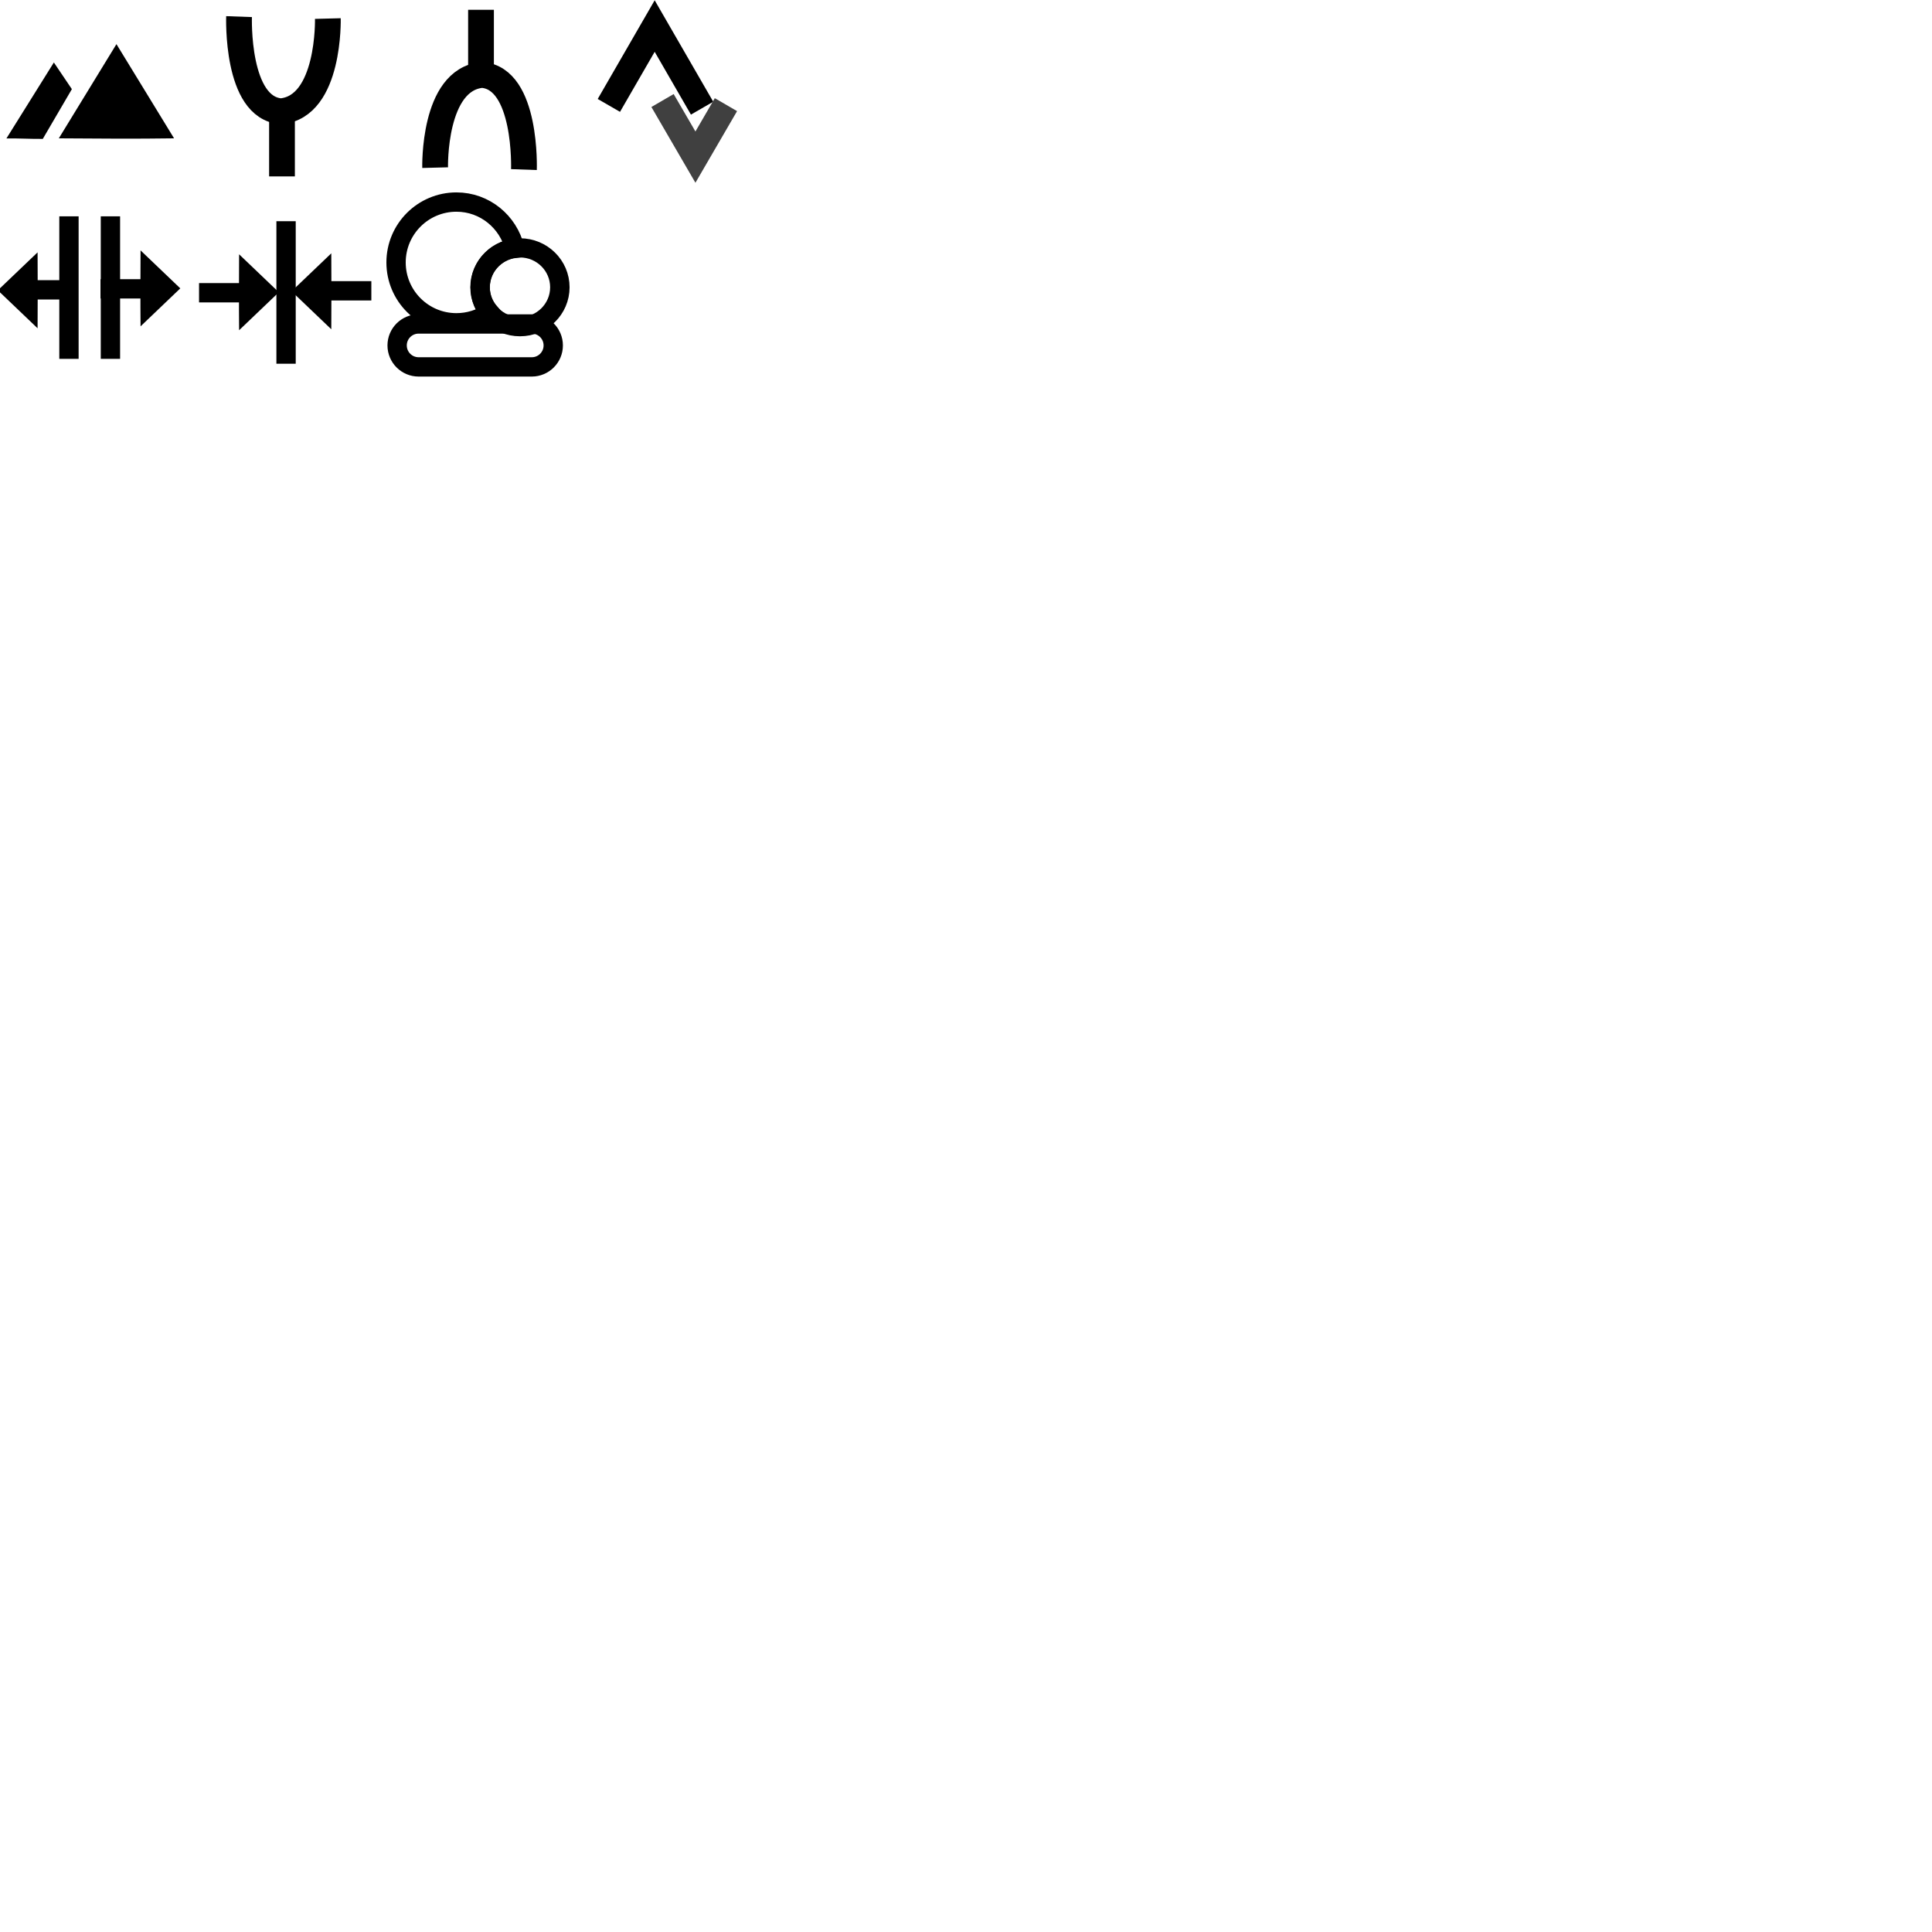
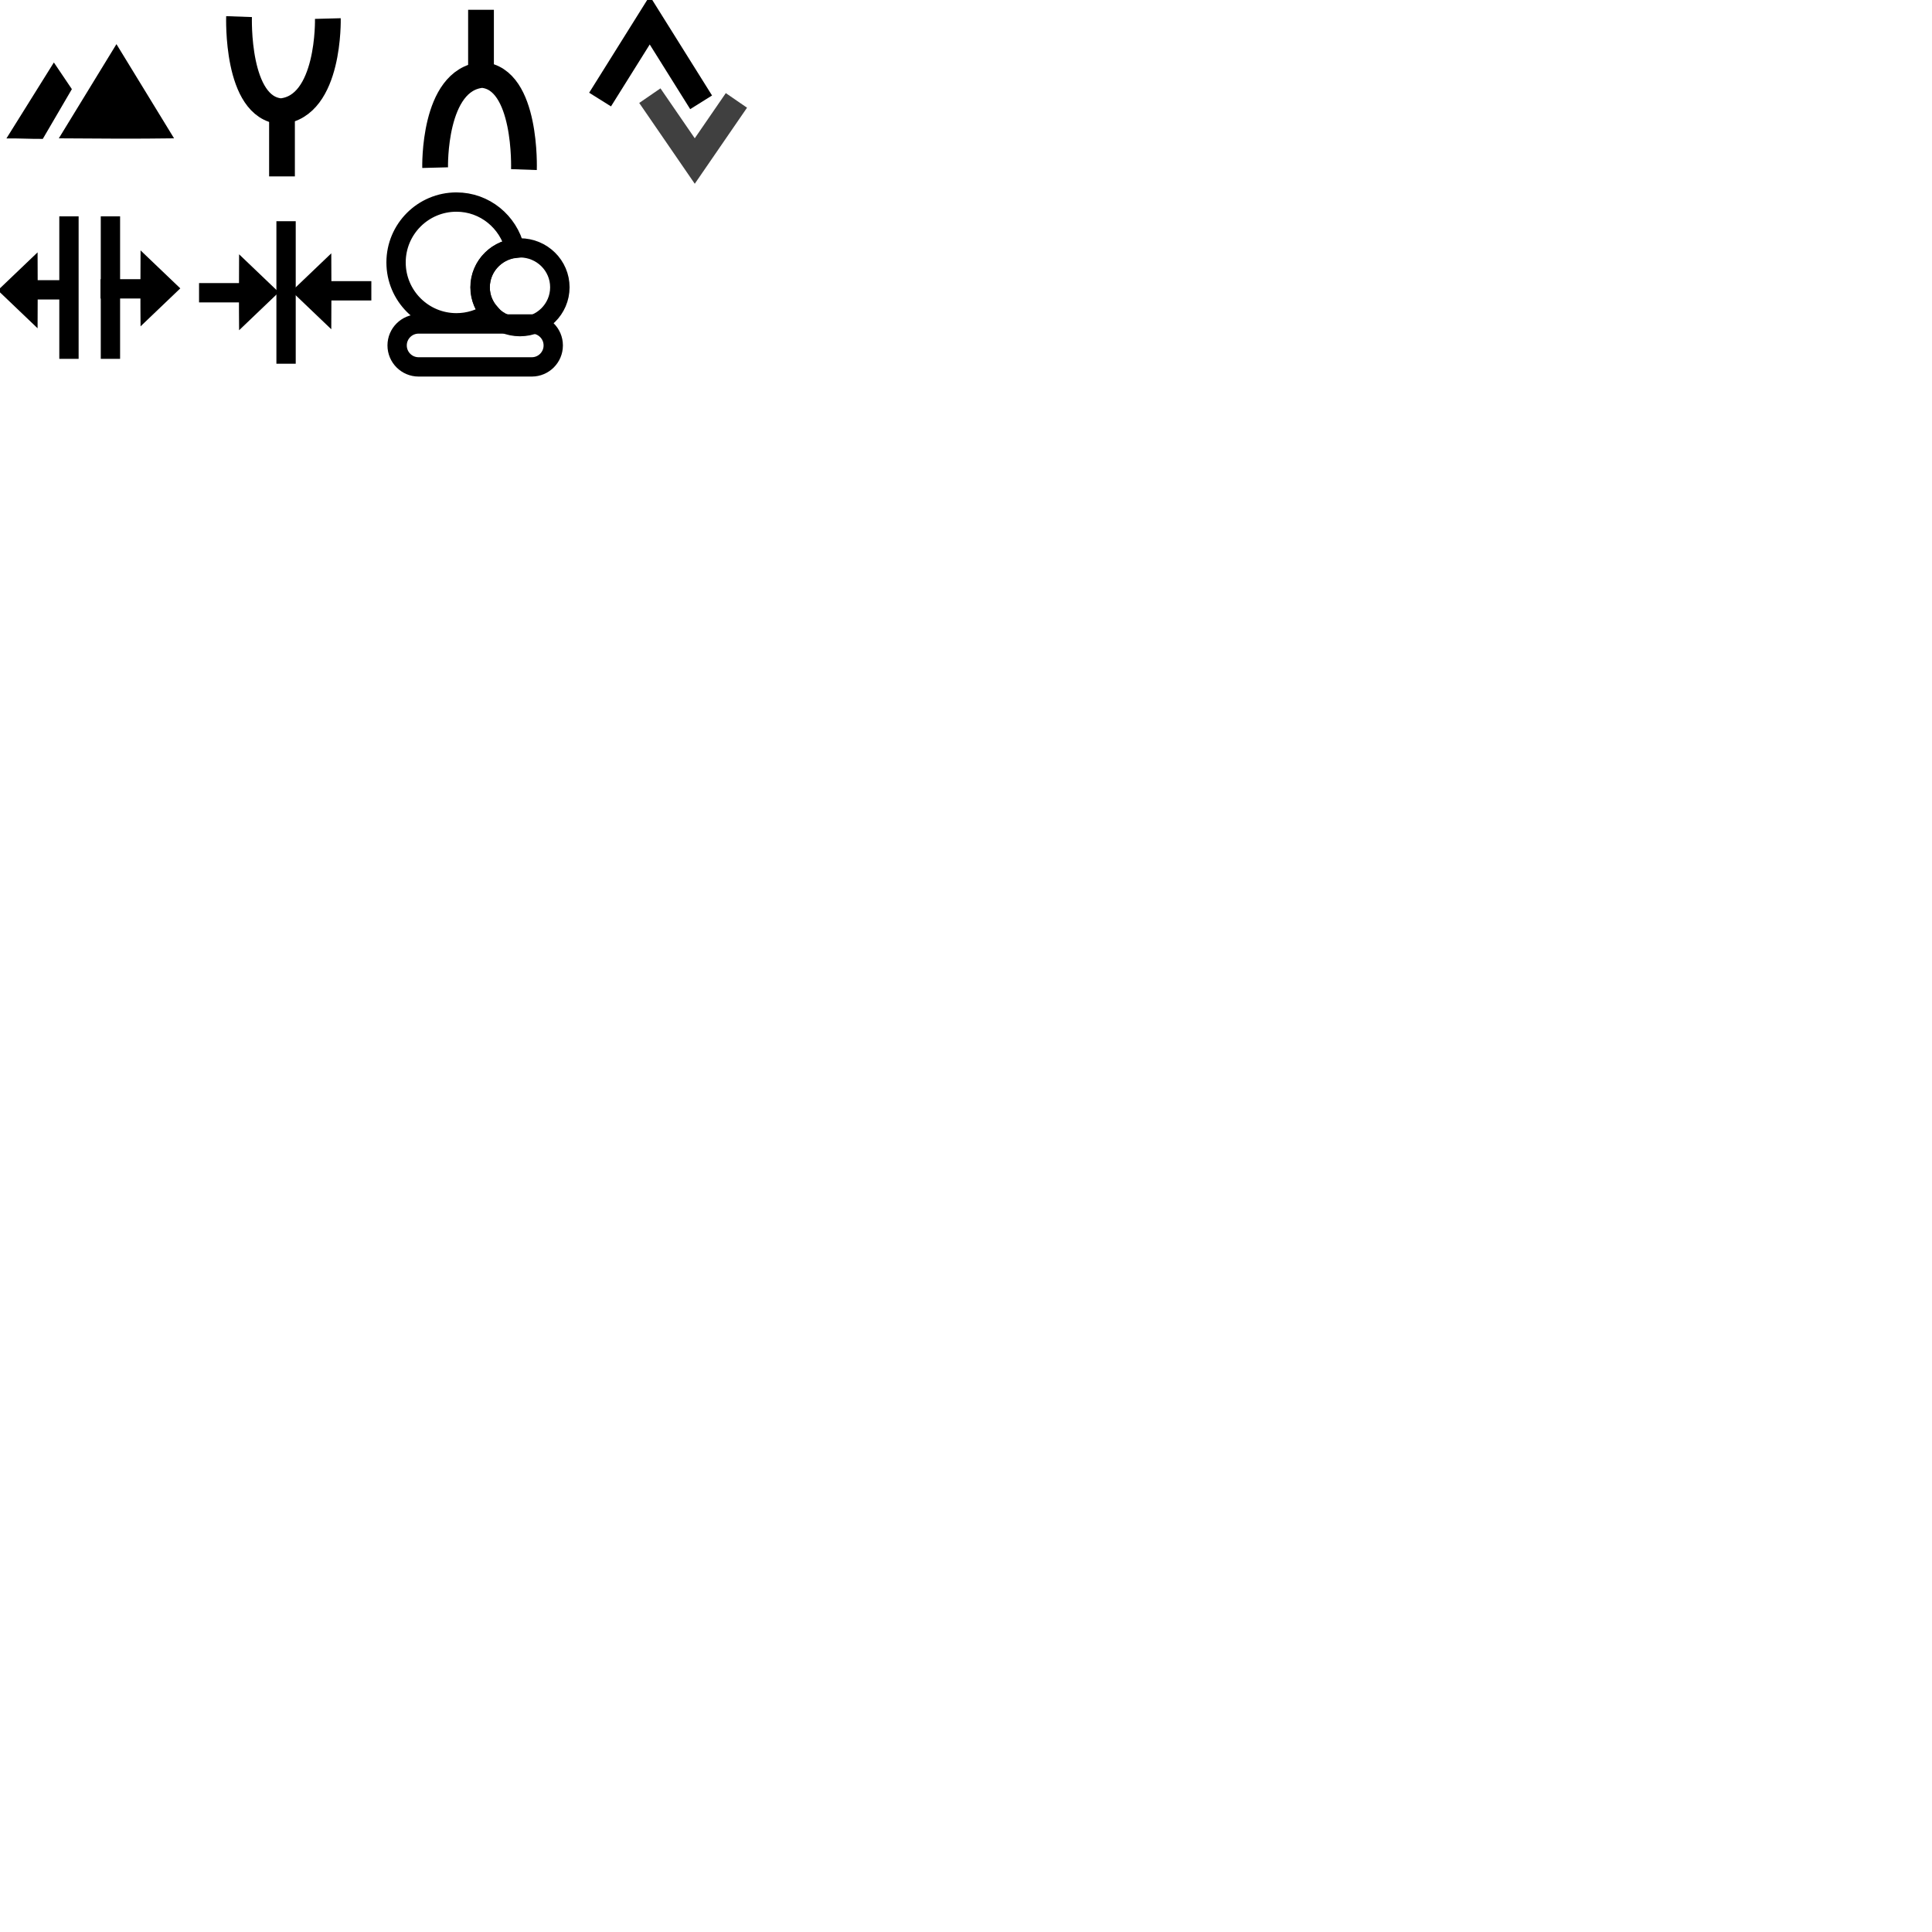
<svg xmlns="http://www.w3.org/2000/svg" width="150" height="150" id="svg2" version="1.1">
  <defs id="defs4" />
  <g id="layer1" transform="translate(0,-902.3622)">
    <path id="rect2989" d="M 4.182,907.213 0.498,913.111 C 1.367,913.092 2.455,913.159 3.323,913.145 l 2.257,-3.862 -1.397,-2.07 z" style="fill:#000000;fill-opacity:1;stroke:#000000;stroke-width:0;stroke-miterlimit:4;stroke-opacity:1" />
    <path style="fill:#000000;fill-opacity:1;stroke:#000000;stroke-width:0;stroke-miterlimit:4;stroke-opacity:1" d="m 9.041,905.789 4.473,7.313 c -2.982,0.045 -5.964,0.021 -8.947,0 z" id="rect2991" />
    <path id="path3030" d="m 21.894,916.059 c 1e-6,-1.181 3e-6,-3.65 4e-6,-4.831" style="fill:none;stroke:#000000;stroke-width:2;stroke-linecap:butt;stroke-linejoin:miter;stroke-miterlimit:4;stroke-opacity:1;stroke-dasharray:none" />
    <path id="path3032" d="m 18.56,903.652 c 0,0 -0.253,7.098 3.258,7.348 3.814,-0.355 3.636,-7.197 3.636,-7.197" style="fill:none;stroke:#000000;stroke-width:2;stroke-linecap:butt;stroke-linejoin:miter;stroke-miterlimit:4;stroke-opacity:1;stroke-dasharray:none" />
    <path style="fill:none;stroke:#000000;stroke-width:2;stroke-linecap:butt;stroke-linejoin:miter;stroke-miterlimit:4;stroke-opacity:1;stroke-dasharray:none" d="m 37.345,903.122 c -1e-6,1.181 -3e-6,3.65 -4e-6,4.831" id="path3802" />
    <path style="fill:none;stroke:#000000;stroke-width:2;stroke-linecap:butt;stroke-linejoin:miter;stroke-miterlimit:4;stroke-opacity:1;stroke-dasharray:none" d="m 40.678,915.529 c 0,0 0.253,-7.098 -3.258,-7.348 -3.814,0.355 -3.636,7.197 -3.636,7.197" id="path3804" />
    <path style="fill:none;stroke:#000000;stroke-width:1.5;stroke-linecap:butt;stroke-linejoin:miter;stroke-opacity:1;stroke-miterlimit:4;stroke-dasharray:none" d="m 7.803,924.788 4.318,0" id="path3816" />
    <path id="path3844" d="m 13.998,924.751 -3.085,2.948 c -0.019,-1.965 -0.009,-3.931 0,-5.896 z" style="fill:#000000;fill-opacity:1;stroke:#000000;stroke-width:0;stroke-miterlimit:4;stroke-opacity:1" />
    <path style="fill:none;stroke:#000000;stroke-width:1.5;stroke-linecap:butt;stroke-linejoin:miter;stroke-miterlimit:4;stroke-opacity:1;stroke-dasharray:none" d="m 5.354,930.223 0,-11.065" id="path3846" />
    <path id="path3864" d="m 8.574,930.223 0,-11.065" style="fill:none;stroke:#000000;stroke-width:1.5;stroke-linecap:butt;stroke-linejoin:miter;stroke-miterlimit:4;stroke-opacity:1;stroke-dasharray:none" />
    <path id="path3866" d="m 6.028,924.865 -4.318,0" style="fill:none;stroke:#000000;stroke-width:1.5;stroke-linecap:butt;stroke-linejoin:miter;stroke-miterlimit:4;stroke-opacity:1;stroke-dasharray:none" />
    <path style="fill:#000000;fill-opacity:1;stroke:#000000;stroke-width:0;stroke-miterlimit:4;stroke-opacity:1" d="m -0.167,924.902 3.085,-2.948 c 0.019,1.965 0.009,3.931 0,5.896 z" id="path3868" />
    <path id="path3870" d="m 15.454,925.091 4.318,0" style="fill:none;stroke:#000000;stroke-width:1.5;stroke-linecap:butt;stroke-linejoin:miter;stroke-miterlimit:4;stroke-opacity:1;stroke-dasharray:none" />
    <path style="fill:#000000;fill-opacity:1;stroke:#000000;stroke-width:0;stroke-miterlimit:4;stroke-opacity:1" d="m 21.649,925.054 -3.085,2.948 c -0.019,-1.965 -0.009,-3.931 0,-5.896 z" id="path3872" />
    <path style="fill:none;stroke:#000000;stroke-width:1.5;stroke-linecap:butt;stroke-linejoin:miter;stroke-miterlimit:4;stroke-opacity:1;stroke-dasharray:none" d="m 28.831,924.94 -4.318,0" id="path3874" />
    <path id="path3876" d="m 22.636,924.978 3.085,-2.948 c 0.019,1.965 0.009,3.931 0,5.896 z" style="fill:#000000;fill-opacity:1;stroke:#000000;stroke-width:0;stroke-miterlimit:4;stroke-opacity:1" />
    <path id="path3880" d="m 22.21,930.602 0,-11.065" style="fill:none;stroke:#000000;stroke-width:1.5;stroke-linecap:butt;stroke-linejoin:miter;stroke-miterlimit:4;stroke-opacity:1;stroke-dasharray:none" />
    <rect style="fill:none;fill-opacity:1;stroke:#000000;stroke-width:1.5;stroke-miterlimit:4;stroke-opacity:1;stroke-dasharray:none" id="rect3892" width="12.121" height="3.333" x="30.833" y="927.515" ry="1.667" />
    <path style="fill:none;stroke:#000000;stroke-width:1.5;stroke-miterlimit:4;stroke-opacity:1;stroke-dasharray:none" d="M 35.438 15.688 C 32.848 15.688 30.75 17.786 30.75 20.375 C 30.75 22.964 32.848 25.062 35.438 25.062 C 36.393 25.062 37.29 24.772 38.031 24.281 C 37.568 23.746 37.281 23.072 37.281 22.312 C 37.281 20.76 38.451 19.479 39.969 19.281 C 39.47 17.228 37.644 15.688 35.438 15.688 z " transform="translate(0,902.3622)" id="path3888" />
    <path transform="matrix(0.6022886,0,0,0.5949236,18.24562,910.4731)" d="m 41.876,23.857 a 5.143,5.143 0 1 1 -10.286,0 5.143,5.143 0 1 1 10.286,0 z" id="path3890" style="fill:none;fill-opacity:1;stroke:#000000;stroke-width:2.506;stroke-miterlimit:4;stroke-opacity:1;stroke-dasharray:none" />
-     <path style="fill:none;stroke:#000000;stroke-width:2;stroke-linecap:butt;stroke-linejoin:miter;stroke-miterlimit:4;stroke-opacity:1;stroke-dasharray:none" d="m 47.272,910.546 3.557,-6.162 3.681,6.376" id="path3907" />
-     <path style="fill:none;stroke:#404040;stroke-width:2;stroke-linecap:butt;stroke-linejoin:miter;stroke-miterlimit:4;stroke-opacity:1;stroke-dasharray:none" d="m 51.439,910.167 2.554,4.394 2.368,-4.074" id="path3909" />
+     <path style="fill:none;stroke:#000000;stroke-width:2;stroke-linecap:butt;stroke-linejoin:miter;stroke-miterlimit:4;stroke-opacity:1;stroke-dasharray:none" d="m 46.59,910.092 3.855,-6.162 3.99,6.376" id="path3907" />
+     <path style="fill:none;stroke:#404040;stroke-width:2;stroke-linecap:butt;stroke-linejoin:miter;stroke-miterlimit:4;stroke-opacity:1;stroke-dasharray:none" d="m 50.454,909.789 3.487,5.075 3.234,-4.706" id="path3909" />
  </g>
</svg>
